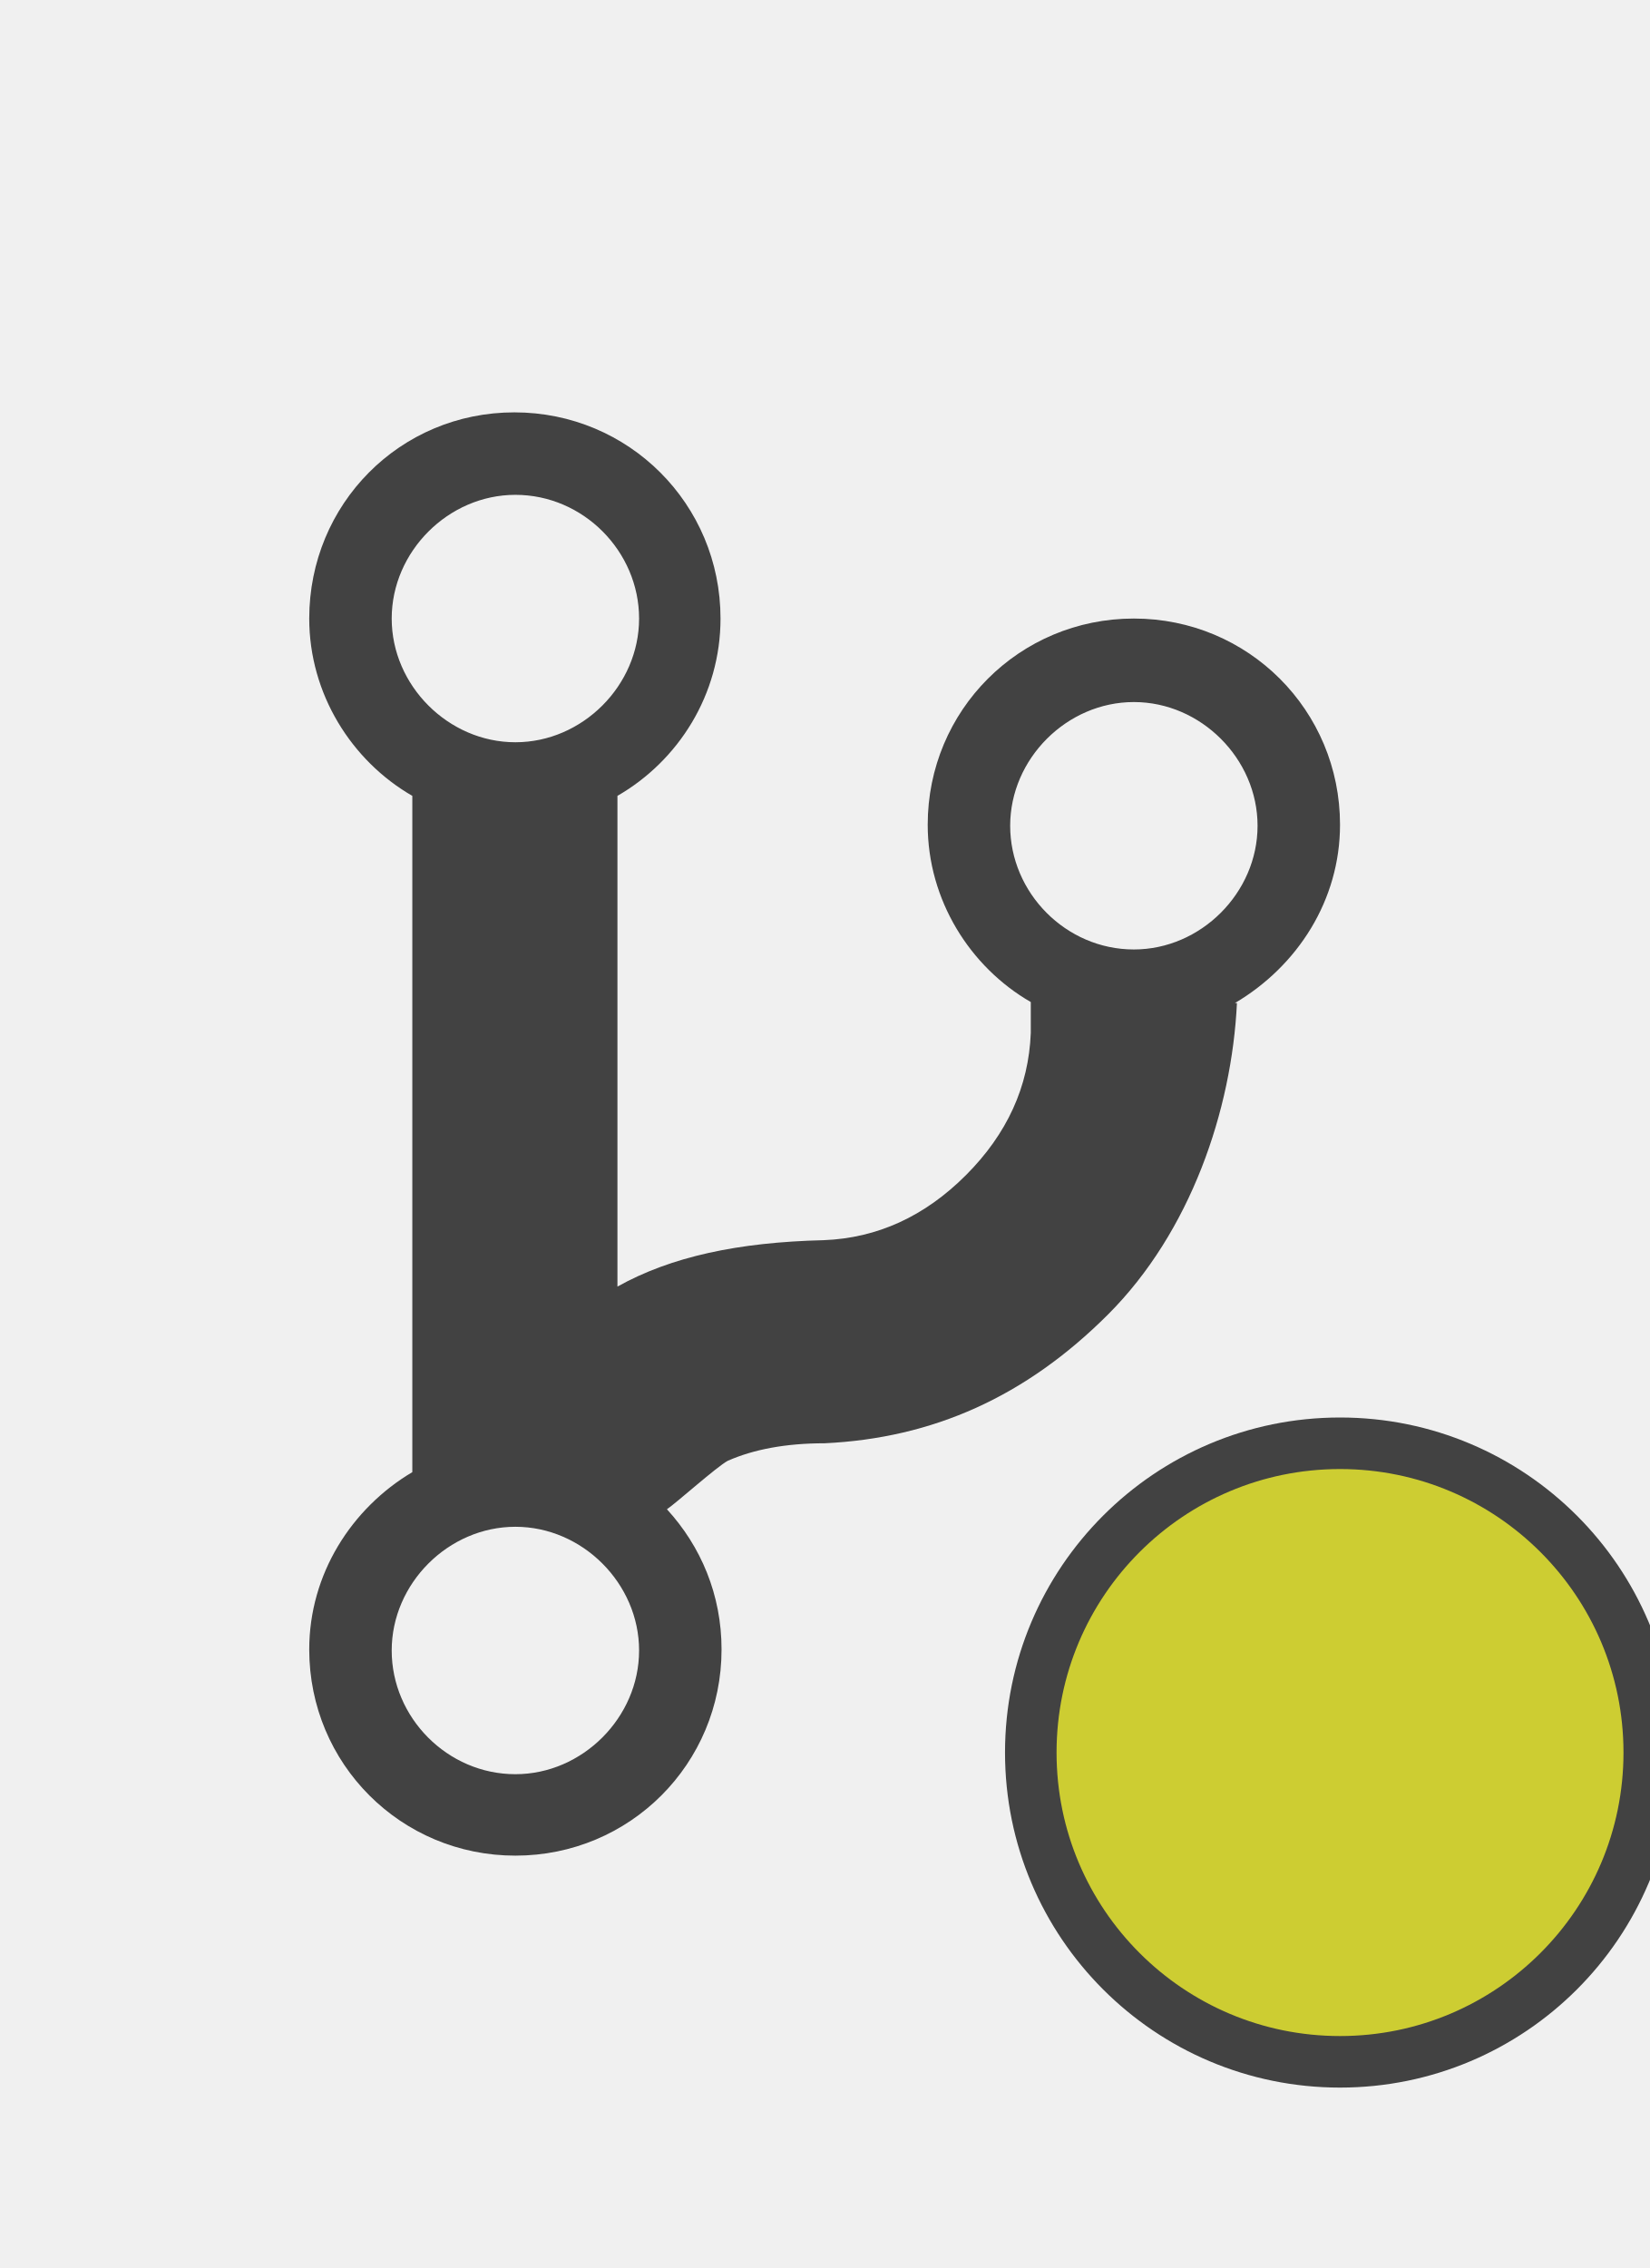
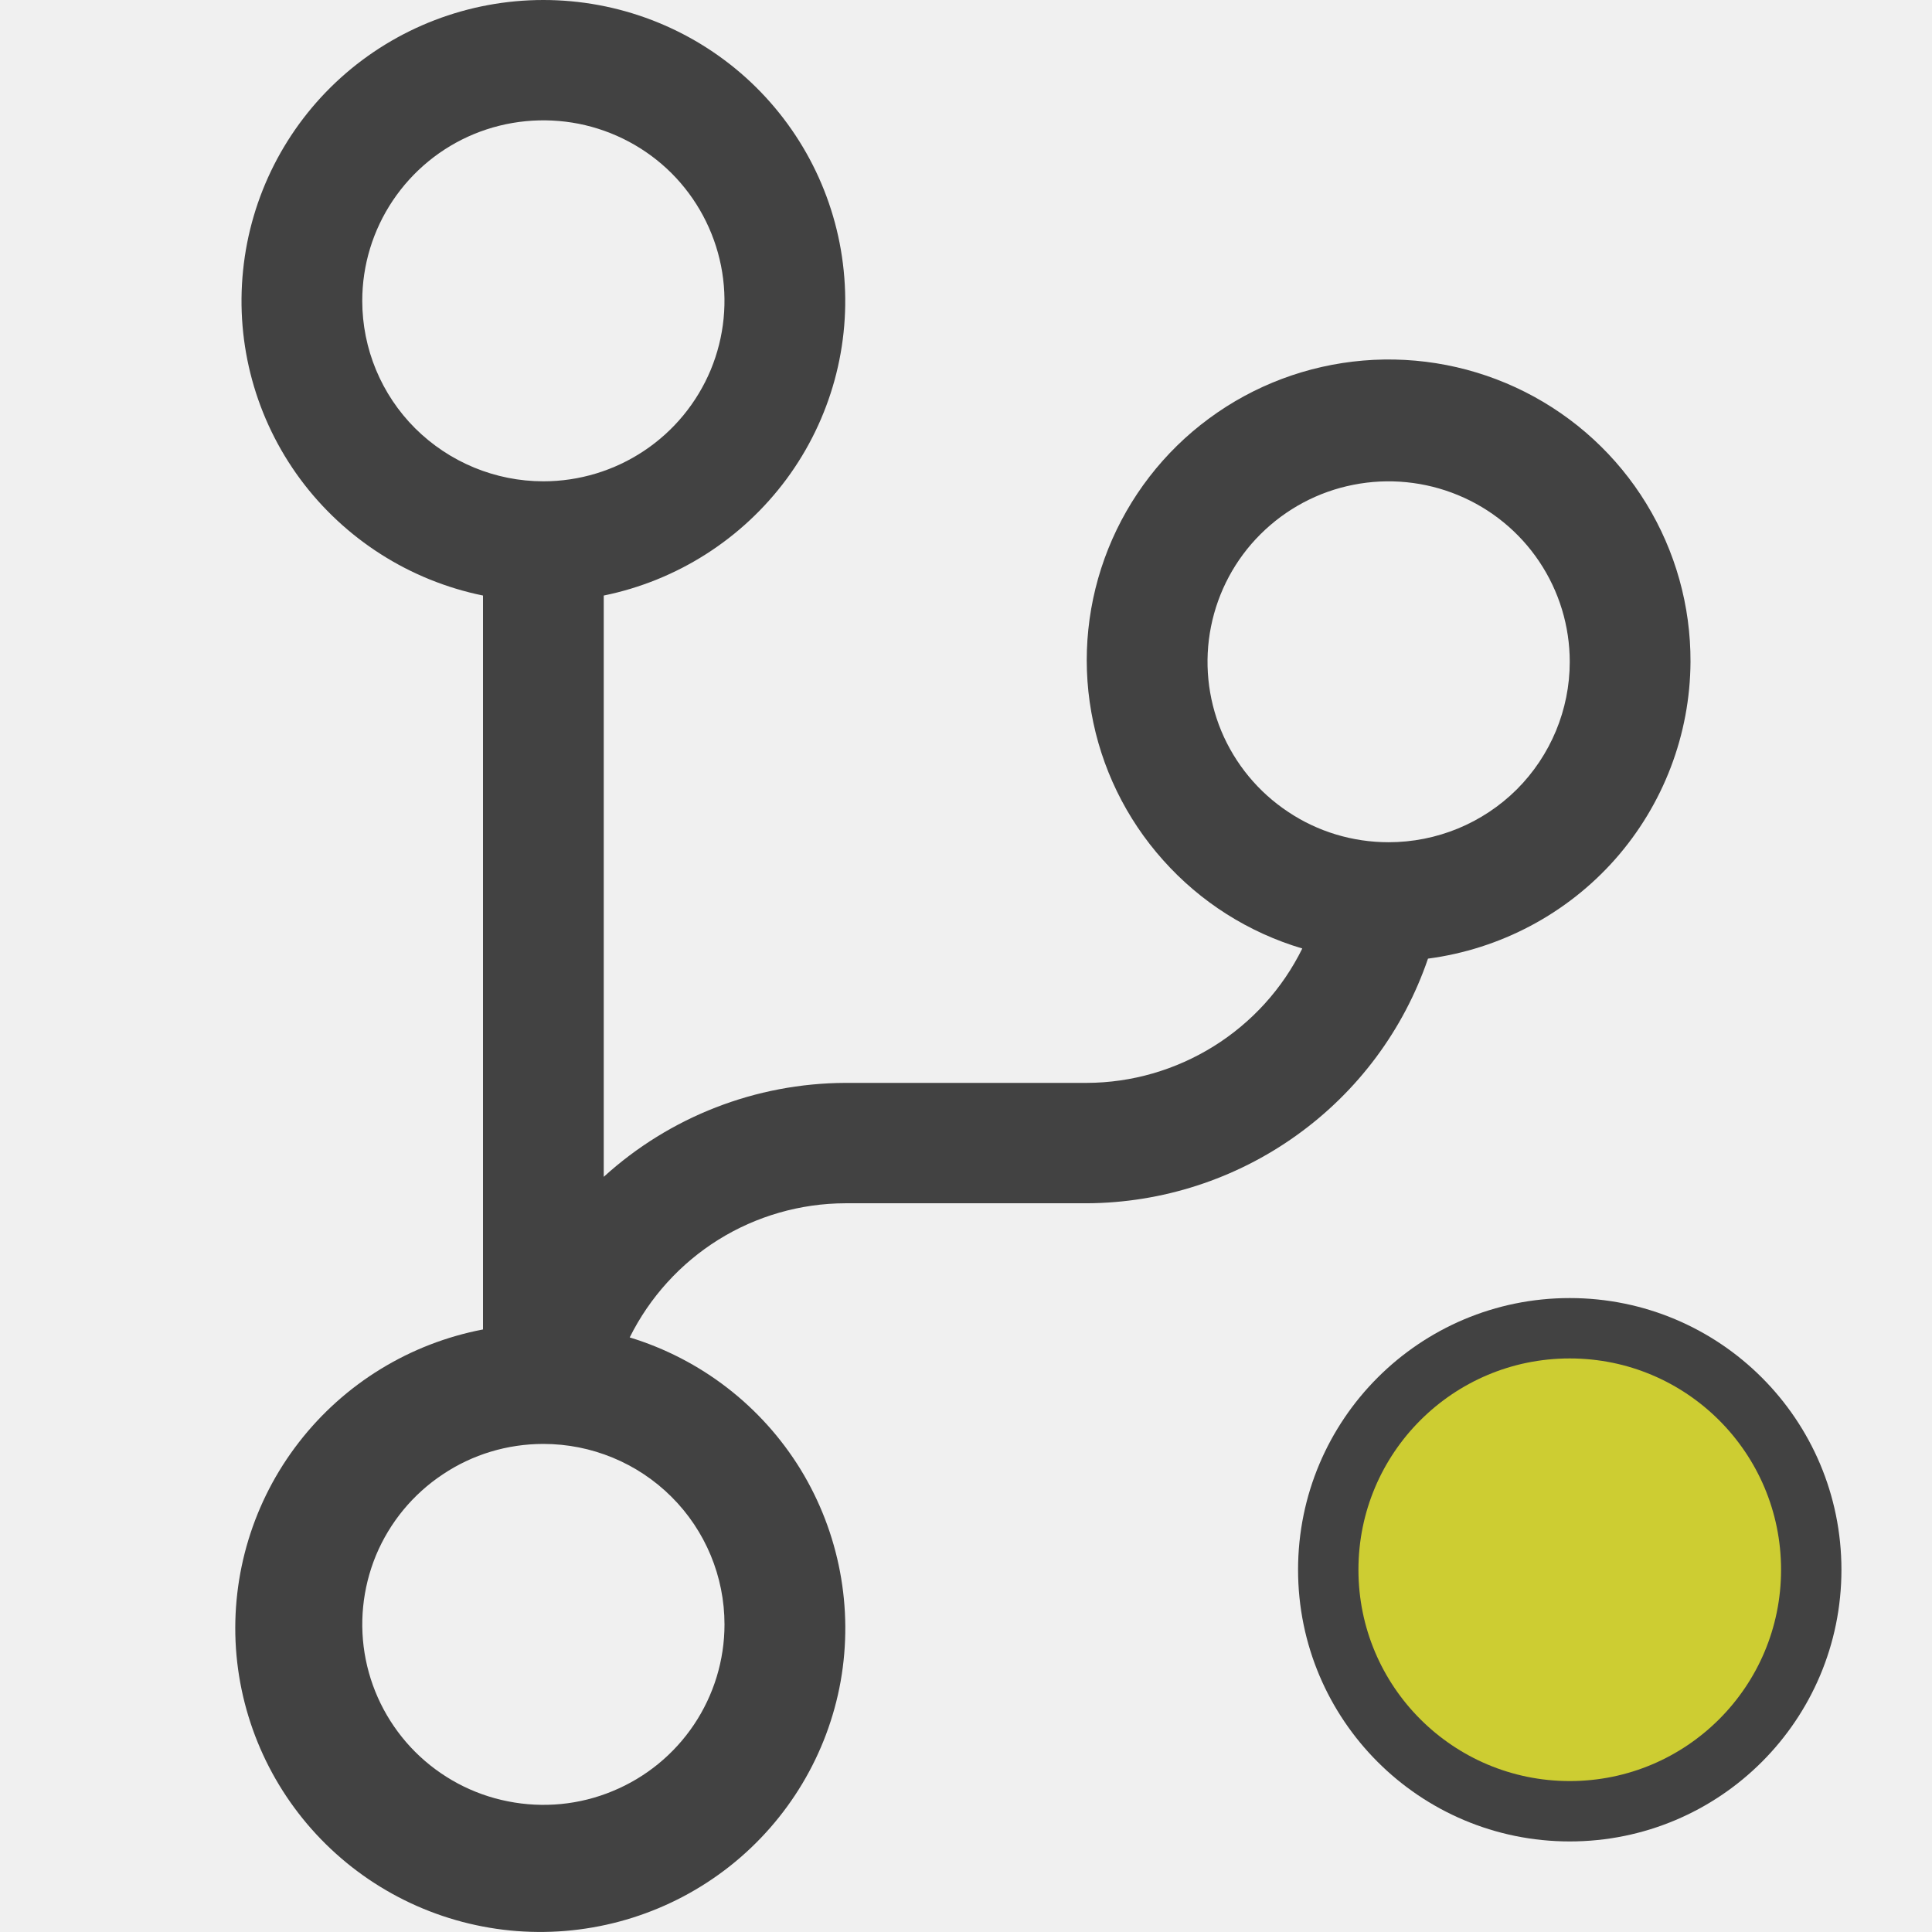
- <svg xmlns="http://www.w3.org/2000/svg" viewBox="0 0 16 22">
-   <path fill="#424242" d="m13,8c0,-1.11 -0.89,-2 -2,-2c-1.11,0 -2,0.89 -2,2c0,0.73 0.41,1.38 1,1.72l0,0.3c-0.02,0.52 -0.23,0.98 -0.63,1.38c-0.4,0.4 -0.86,0.61 -1.38,0.63c-0.83,0.02 -1.48,0.16 -2,0.45l0,-4.76c0.59,-0.34 1,-0.98 1,-1.72c0,-1.11 -0.89,-2 -2,-2c-1.11,0 -1.99,0.89 -1.99,2c0,0.73 0.41,1.38 1,1.72l0,6.56c-0.59,0.35 -1,0.99 -1,1.72c0,1.11 0.89,2 2,2c1.11,0 2,-0.89 2,-2c0,-0.53 -0.2,-1 -0.53,-1.36c0.09,-0.06 0.48,-0.41 0.59,-0.47c0.25,-0.11 0.56,-0.17 0.94,-0.17c1.05,-0.05 1.95,-0.45 2.75,-1.25c0.8,-0.8 1.2,-1.98 1.25,-3.02l-0.02,0c0.61,-0.36 1.02,-1 1.02,-1.73l0,0zm-8,-3.2c0.66,0 1.2,0.55 1.2,1.2c0,0.65 -0.55,1.2 -1.2,1.2c-0.65,0 -1.2,-0.55 -1.2,-1.2c0,-0.65 0.55,-1.2 1.2,-1.2l0,0zm0,12.41c-0.66,0 -1.2,-0.55 -1.2,-1.2c0,-0.65 0.55,-1.2 1.2,-1.2c0.65,0 1.2,0.55 1.2,1.2c0,0.65 -0.55,1.2 -1.2,1.2l0,0zm6,-8c-0.66,0 -1.2,-0.55 -1.2,-1.2c0,-0.65 0.55,-1.2 1.2,-1.2c0.65,0 1.2,0.55 1.2,1.2c0,0.65 -0.55,1.2 -1.2,1.2l0,0z" />
-   <ellipse cx="13" cy="17" fill="#cdcd32" stroke="#424242" stroke-width="0.5" rx="3" ry="3" />
+ <svg xmlns="http://www.w3.org/2000/svg" width="16" height="16" viewBox="0 0 16 16" fill="none">
+   <g clip-path="url(#clip0)">
+     <path d="M14 5.481C14.002 5.018 13.875 4.564 13.633 4.169C13.392 3.775 13.044 3.455 12.63 3.246C12.216 3.037 11.752 2.947 11.289 2.986C10.827 3.025 10.384 3.191 10.011 3.467C9.638 3.742 9.35 4.116 9.178 4.545C9.006 4.975 8.957 5.444 9.038 5.899C9.118 6.355 9.324 6.779 9.633 7.124C9.941 7.47 10.34 7.723 10.785 7.855C10.621 8.188 10.367 8.468 10.051 8.665C9.736 8.861 9.372 8.967 9 8.968H7C6.26 8.971 5.547 9.248 5 9.746V4.932C5.607 4.808 6.146 4.464 6.514 3.967C6.881 3.47 7.05 2.855 6.987 2.24C6.925 1.626 6.636 1.057 6.177 0.643C5.717 0.229 5.12 -0 4.5 -0C3.88 -0 3.283 0.229 2.823 0.643C2.364 1.057 2.075 1.626 2.013 2.24C1.95 2.855 2.119 3.47 2.486 3.967C2.854 4.464 3.393 4.808 4 4.932V11.01C3.394 11.126 2.852 11.458 2.475 11.945C2.098 12.431 1.913 13.039 1.954 13.652C1.996 14.265 2.261 14.842 2.7 15.274C3.139 15.706 3.722 15.963 4.338 15.996C4.953 16.029 5.56 15.837 6.044 15.455C6.527 15.073 6.854 14.528 6.962 13.923C7.069 13.318 6.951 12.694 6.63 12.169C6.308 11.645 5.805 11.256 5.215 11.076C5.38 10.744 5.634 10.464 5.949 10.267C6.264 10.071 6.628 9.966 7 9.965H9C9.624 9.962 10.232 9.765 10.738 9.402C11.245 9.039 11.625 8.528 11.826 7.939C12.425 7.86 12.976 7.568 13.376 7.116C13.775 6.664 13.997 6.083 14 5.481ZM3 2.491C3 2.196 3.088 1.907 3.253 1.661C3.418 1.415 3.652 1.223 3.926 1.11C4.2 0.997 4.502 0.968 4.793 1.025C5.084 1.083 5.351 1.225 5.561 1.434C5.77 1.643 5.913 1.91 5.971 2.2C6.029 2.49 5.999 2.79 5.886 3.063C5.772 3.336 5.58 3.57 5.333 3.734C5.087 3.898 4.797 3.986 4.5 3.986C4.102 3.986 3.721 3.828 3.439 3.548C3.158 3.268 3 2.888 3 2.491ZM6 13.453C6 13.748 5.912 14.037 5.747 14.283C5.582 14.529 5.348 14.72 5.074 14.833C4.8 14.947 4.498 14.976 4.207 14.918C3.916 14.861 3.649 14.718 3.439 14.509C3.23 14.3 3.087 14.034 3.029 13.744C2.971 13.454 3.001 13.154 3.114 12.88C3.228 12.607 3.42 12.374 3.667 12.21C3.913 12.045 4.203 11.958 4.5 11.958C4.898 11.958 5.279 12.115 5.561 12.396C5.842 12.676 6 13.056 6 13.453ZM11.5 6.975C11.203 6.975 10.913 6.888 10.667 6.723C10.42 6.559 10.228 6.326 10.114 6.053C10.001 5.78 9.971 5.479 10.029 5.189C10.087 4.899 10.229 4.633 10.439 4.424C10.649 4.215 10.916 4.072 11.207 4.015C11.498 3.957 11.8 3.987 12.074 4.1C12.348 4.213 12.582 4.404 12.747 4.65C12.912 4.896 13 5.185 13 5.481C13 5.877 12.842 6.257 12.561 6.538C12.279 6.818 11.898 6.975 11.5 6.975Z" fill="#424242" />
+     <path d="M13 15C14.105 15 15 14.105 15 13C15 11.895 14.105 11 13 11C11.895 11 11 11.895 11 13C11 14.105 11.895 15 13 15Z" fill="#CDCD32" stroke="#424242" stroke-width="0.5" />
+   </g>
+   <defs>
+     <clipPath id="clip0">
+       <rect width="16" height="16" fill="white" />
+     </clipPath>
+   </defs>
</svg>
